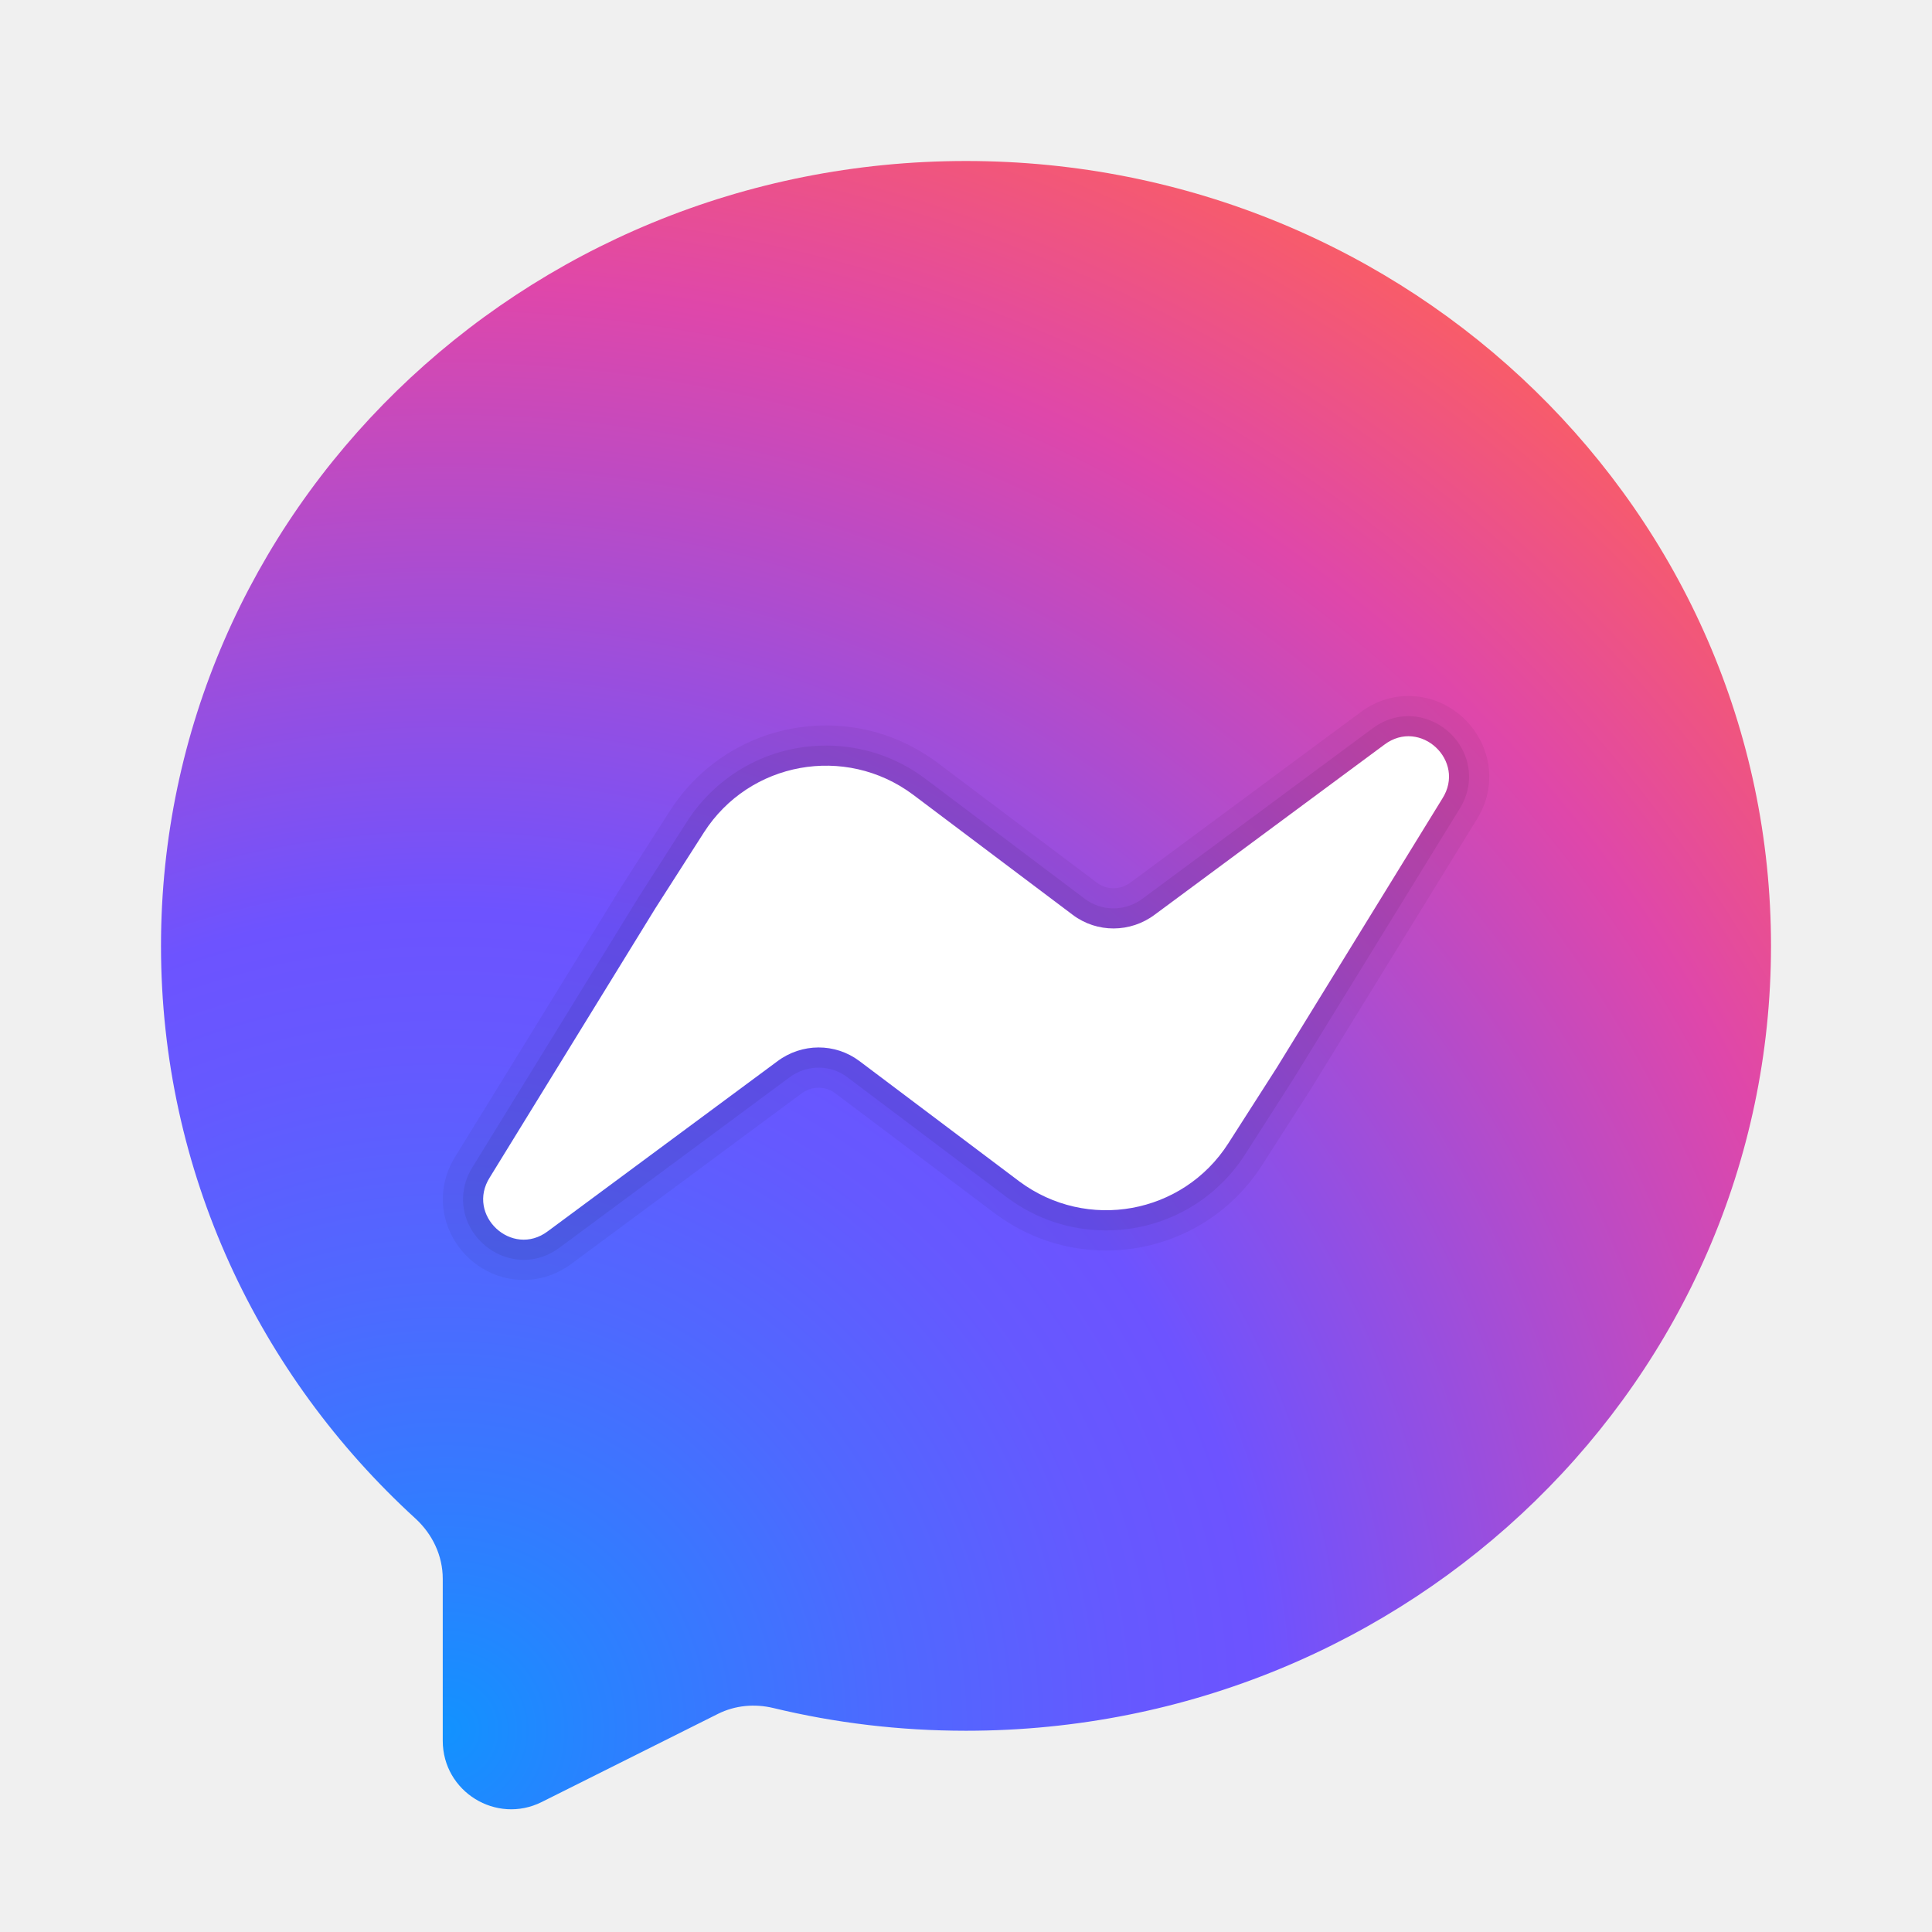
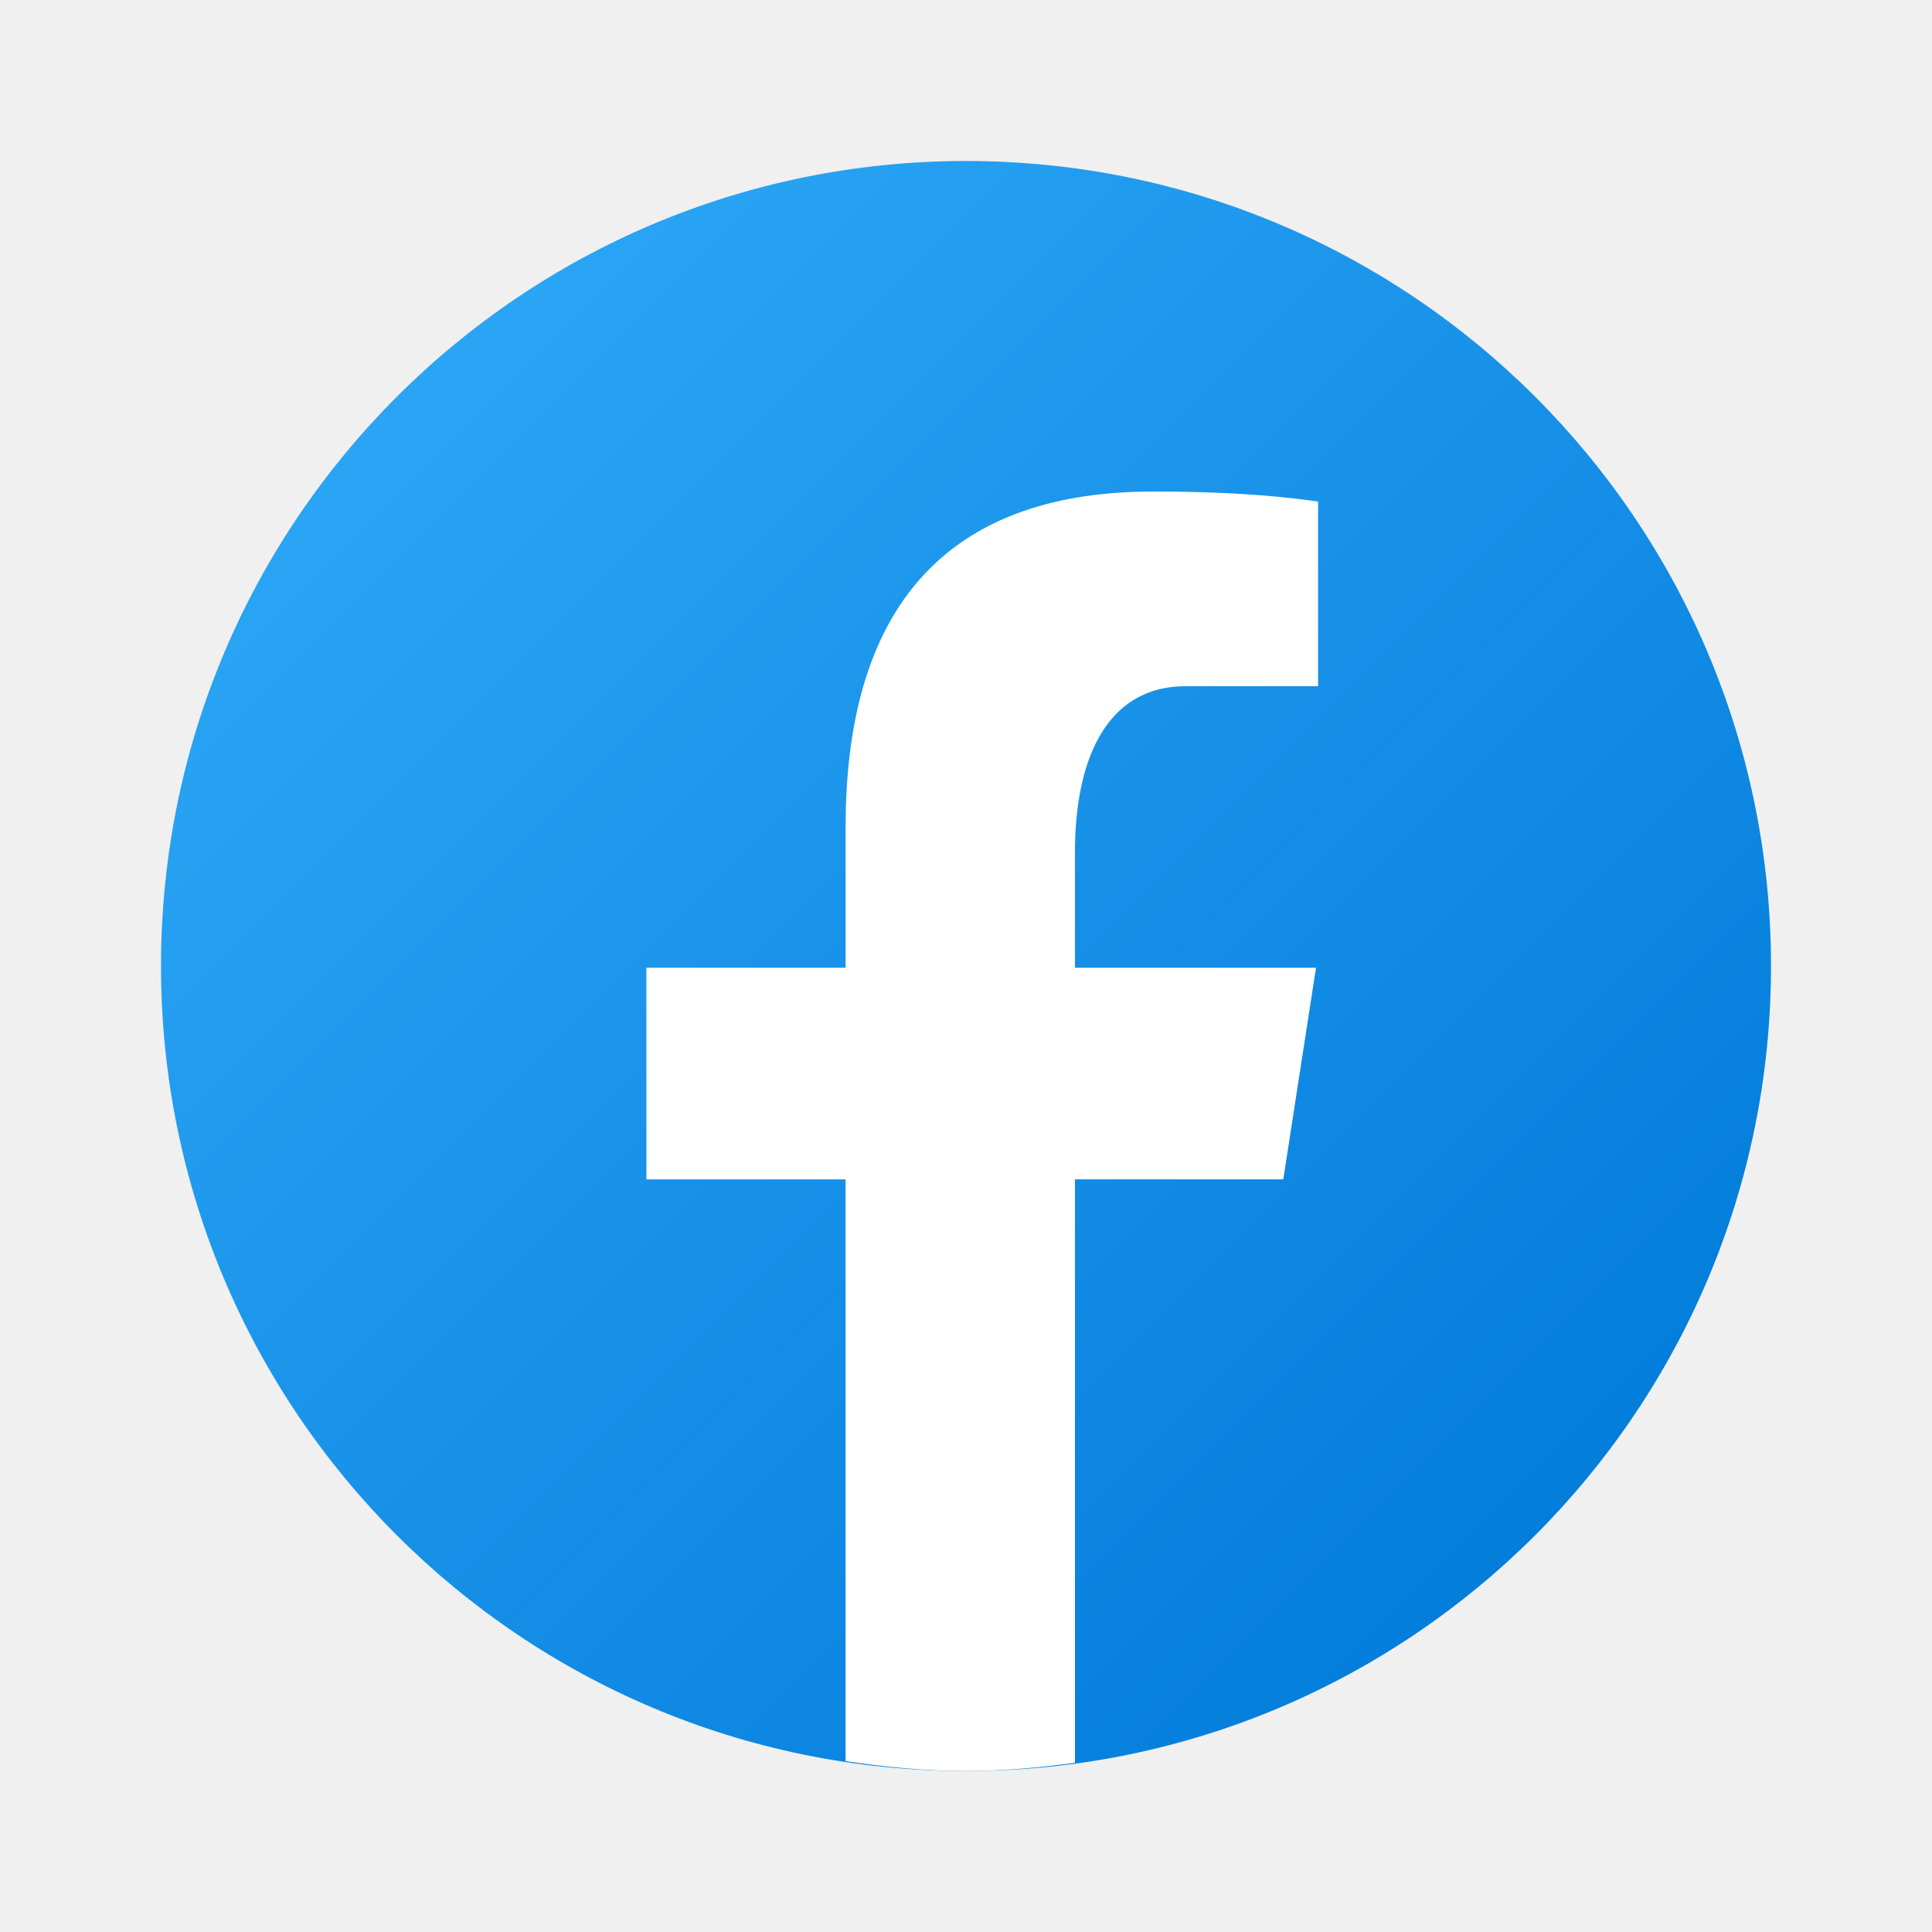
<svg xmlns="http://www.w3.org/2000/svg" viewBox="0 0 48 48" width="48px" height="48px">
-   <radialGradient id="8O3wK6b5ASW2Wn6hRCB5xa" cx="11.087" cy="7.022" r="47.612" gradientTransform="matrix(1 0 0 -1 0 50)" gradientUnits="userSpaceOnUse">
-     <stop offset="0" stop-color="#1292ff" />
-     <stop offset=".079" stop-color="#2982ff" />
-     <stop offset=".23" stop-color="#4e69ff" />
-     <stop offset=".351" stop-color="#6559ff" />
-     <stop offset=".428" stop-color="#6d53ff" />
-     <stop offset=".754" stop-color="#df47aa" />
-     <stop offset=".946" stop-color="#ff6257" />
-   </radialGradient>
-   <path fill="url(#8O3wK6b5ASW2Wn6hRCB5xa)" d="M44,23.5C44,34.27,35.05,43,24,43c-1.651,0-3.25-0.194-4.784-0.564 c-0.465-0.112-0.951-0.069-1.379,0.145L13.46,44.77C12.33,45.335,11,44.513,11,43.249v-4.025c0-0.575-0.257-1.111-0.681-1.499 C6.425,34.165,4,29.11,4,23.5C4,12.73,12.95,4,24,4S44,12.73,44,23.5z" />
-   <path d="M34.992,17.292c-0.428,0-0.843,0.142-1.2,0.411l-5.694,4.215 c-0.133,0.1-0.28,0.15-0.435,0.15c-0.15,0-0.291-0.047-0.41-0.136l-3.972-2.99c-0.808-0.601-1.76-0.918-2.757-0.918 c-1.576,0-3.025,0.791-3.876,2.116l-1.211,1.891l-4.12,6.695c-0.392,0.614-0.422,1.372-0.071,2.014 c0.358,0.654,1.034,1.06,1.764,1.06c0.428,0,0.843-0.142,1.2-0.411l5.694-4.215c0.133-0.1,0.28-0.15,0.435-0.15 c0.15,0,0.291,0.047,0.41,0.136l3.972,2.99c0.809,0.602,1.76,0.918,2.757,0.918c1.576,0,3.025-0.791,3.876-2.116l1.211-1.891 l4.12-6.695c0.392-0.614,0.422-1.372,0.071-2.014C36.398,17.698,35.722,17.292,34.992,17.292L34.992,17.292z" opacity=".05" />
-   <path d="M34.992,17.792c-0.319,0-0.63,0.107-0.899,0.31l-5.697,4.218 c-0.216,0.163-0.468,0.248-0.732,0.248c-0.259,0-0.504-0.082-0.71-0.236l-3.973-2.991c-0.719-0.535-1.568-0.817-2.457-0.817 c-1.405,0-2.696,0.705-3.455,1.887l-1.21,1.891l-4.115,6.688c-0.297,0.465-0.32,1.033-0.058,1.511c0.266,0.486,0.787,0.8,1.325,0.8 c0.319,0,0.63-0.107,0.899-0.31l5.697-4.218c0.216-0.163,0.468-0.248,0.732-0.248c0.259,0,0.504,0.082,0.71,0.236l3.973,2.991 c0.719,0.535,1.568,0.817,2.457,0.817c1.405,0,2.696-0.705,3.455-1.887l1.21-1.891l4.115-6.688c0.297-0.465,0.32-1.033,0.058-1.511 C36.051,18.106,35.531,17.792,34.992,17.792L34.992,17.792z" opacity=".07" />
-   <path fill="#fff" d="M34.394,18.501l-5.7,4.22c-0.61,0.46-1.44,0.46-2.04,0.01L22.68,19.74 c-1.68-1.25-4.06-0.82-5.19,0.94l-1.21,1.89l-4.11,6.68c-0.6,0.94,0.55,2.01,1.44,1.34l5.7-4.22c0.61-0.46,1.44-0.46,2.04-0.01 l3.974,2.991c1.68,1.25,4.06,0.82,5.19-0.94l1.21-1.89l4.11-6.68C36.434,18.901,35.284,17.831,34.394,18.501z" />
+   <linearGradient id="Ld6sqrtcxMyckEl6xeDdMa" x1="9.993" x2="40.615" y1="9.993" y2="40.615" gradientUnits="userSpaceOnUse">
+     <stop offset="0" stop-color="#2aa4f4" />
+     <stop offset="1" stop-color="#007ad9" />
+   </linearGradient>
+   <path fill="url(#Ld6sqrtcxMyckEl6xeDdMa)" d="M24,4C12.954,4,4,12.954,4,24s8.954,20,20,20s20-8.954,20-20S35.046,4,24,4z" />
+   <path fill="#fff" d="M26.707,29.301h5.176l0.813-5.258h-5.989v-2.874c0-2.184,0.714-4.121,2.757-4.121h3.283V12.46 c-0.577-0.078-1.797-0.248-4.102-0.248c-4.814,0-7.636,2.542-7.636,8.334v3.498H16.06v5.258h4.948v14.452 C21.988,43.9,22.981,44,24,44c0.921,0,1.82-0.084,2.707-0.204V29.301z" />
</svg>
